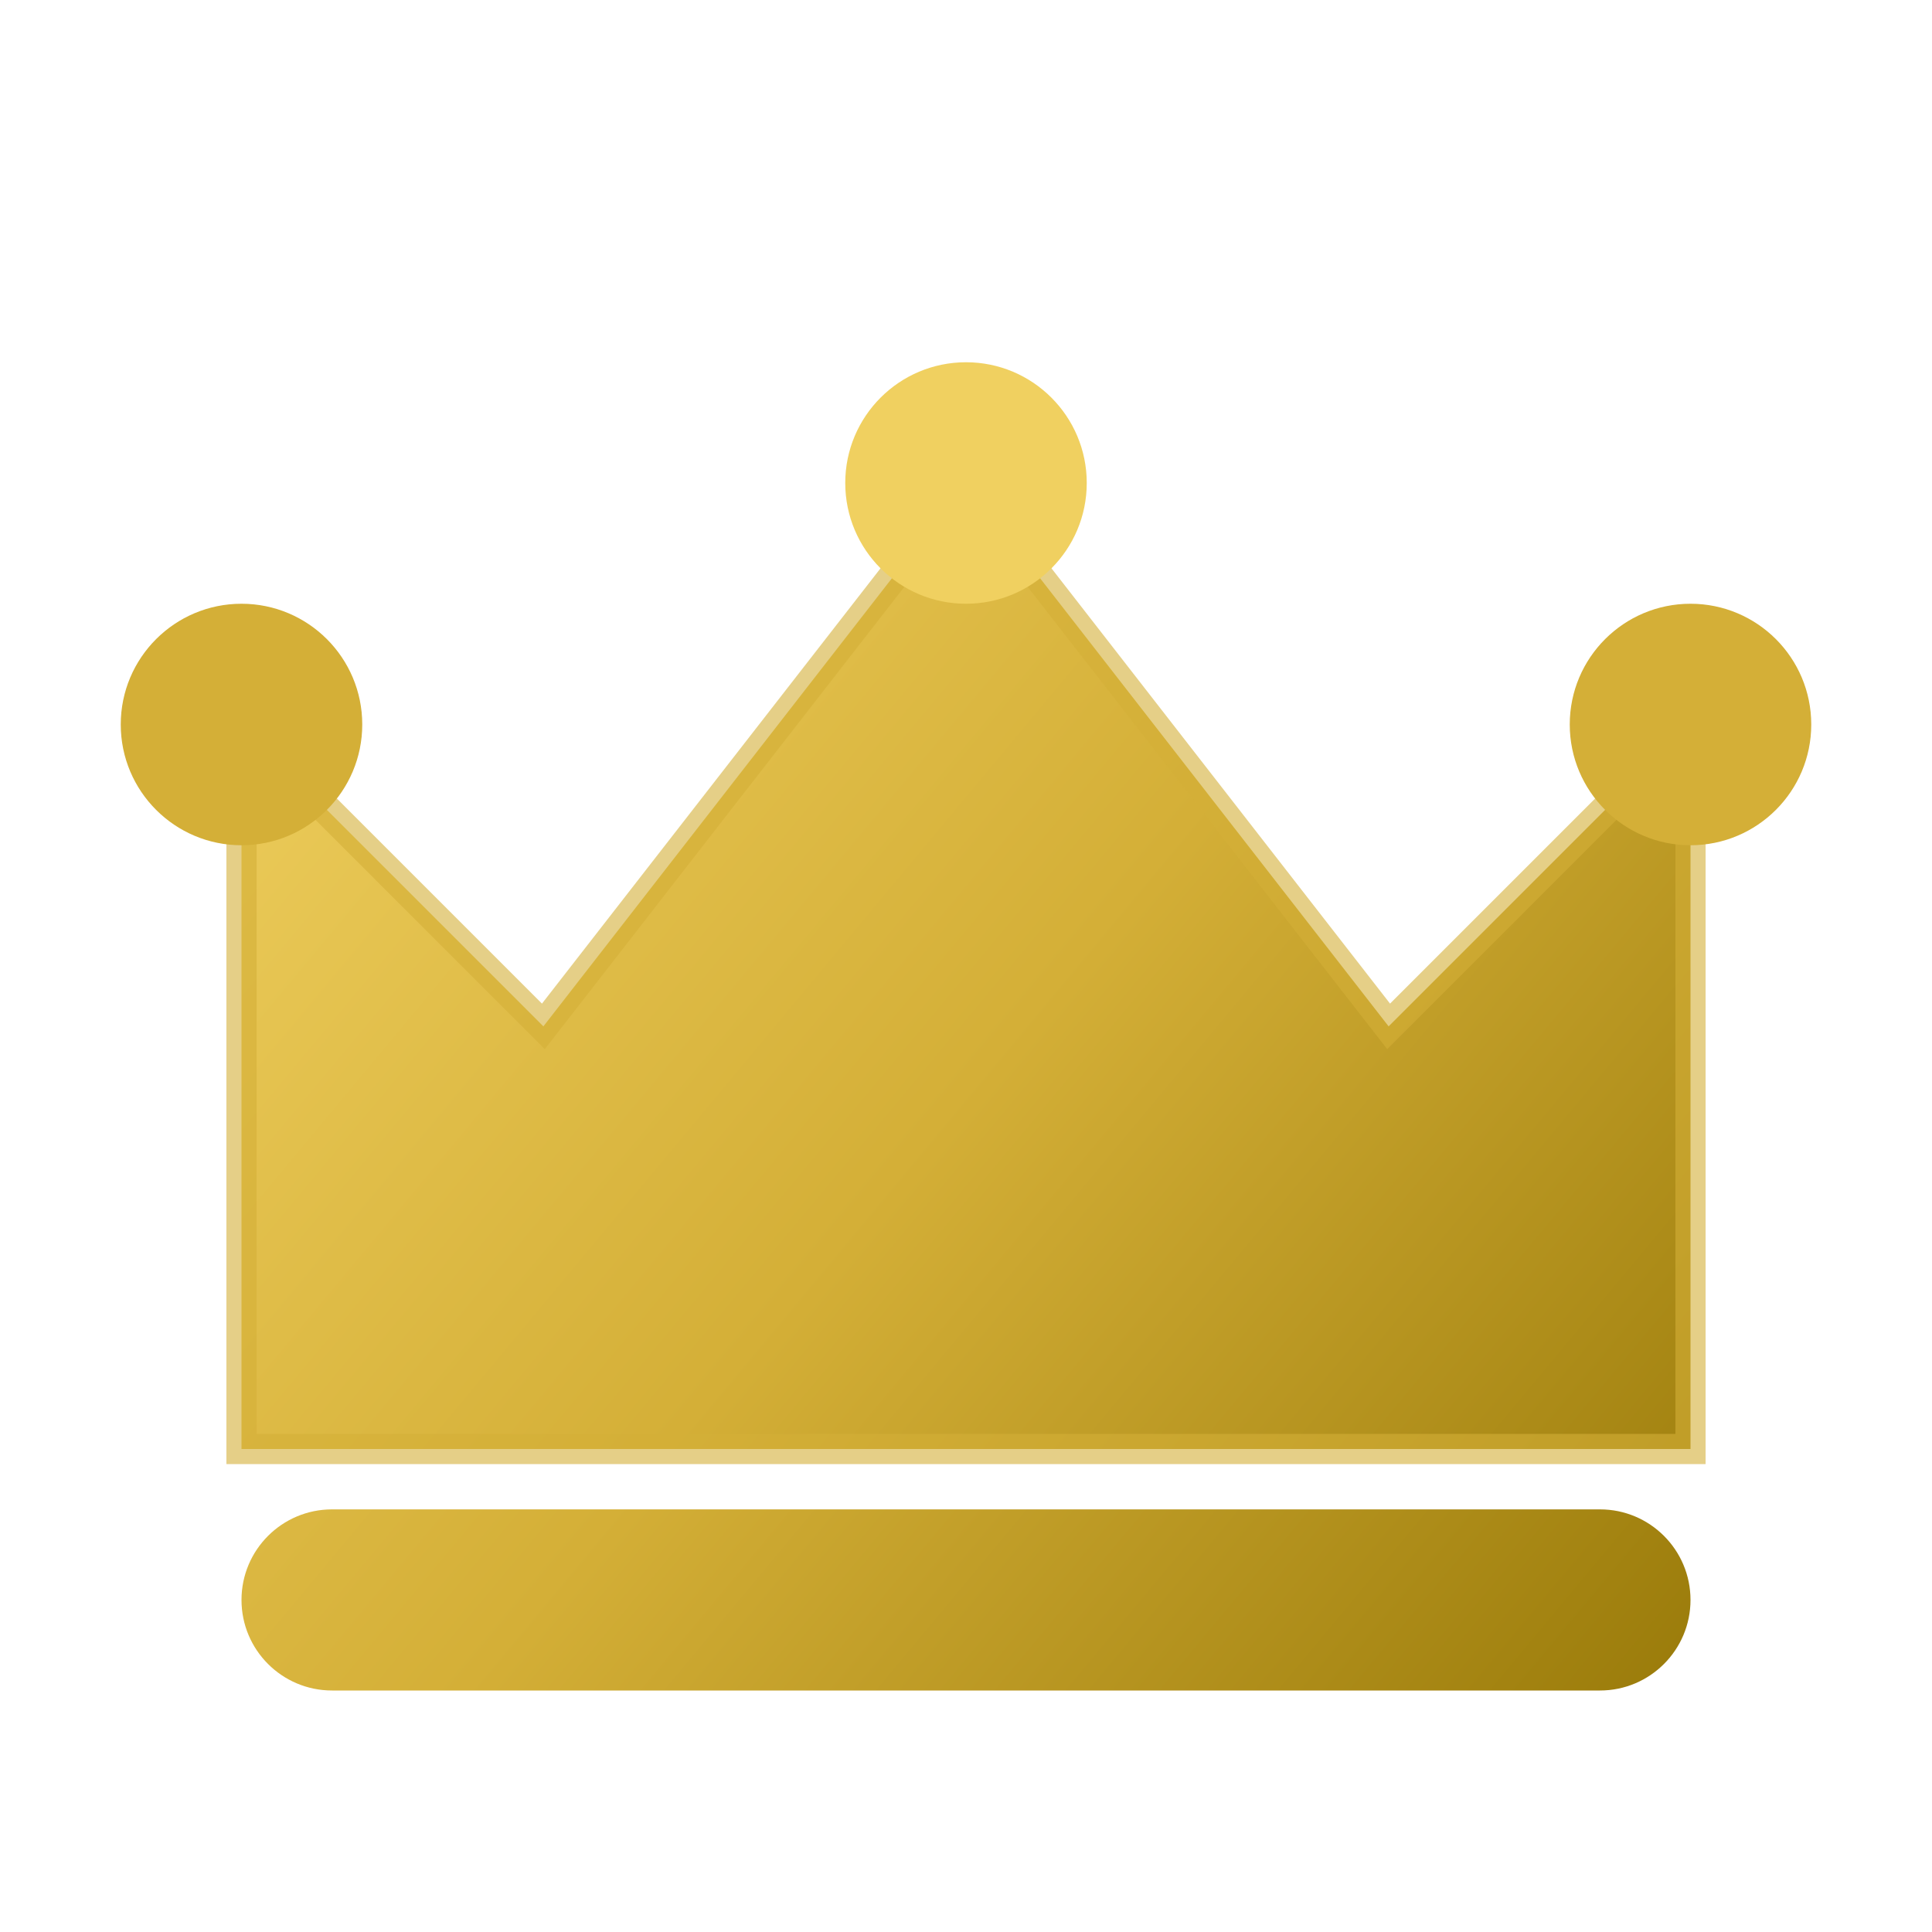
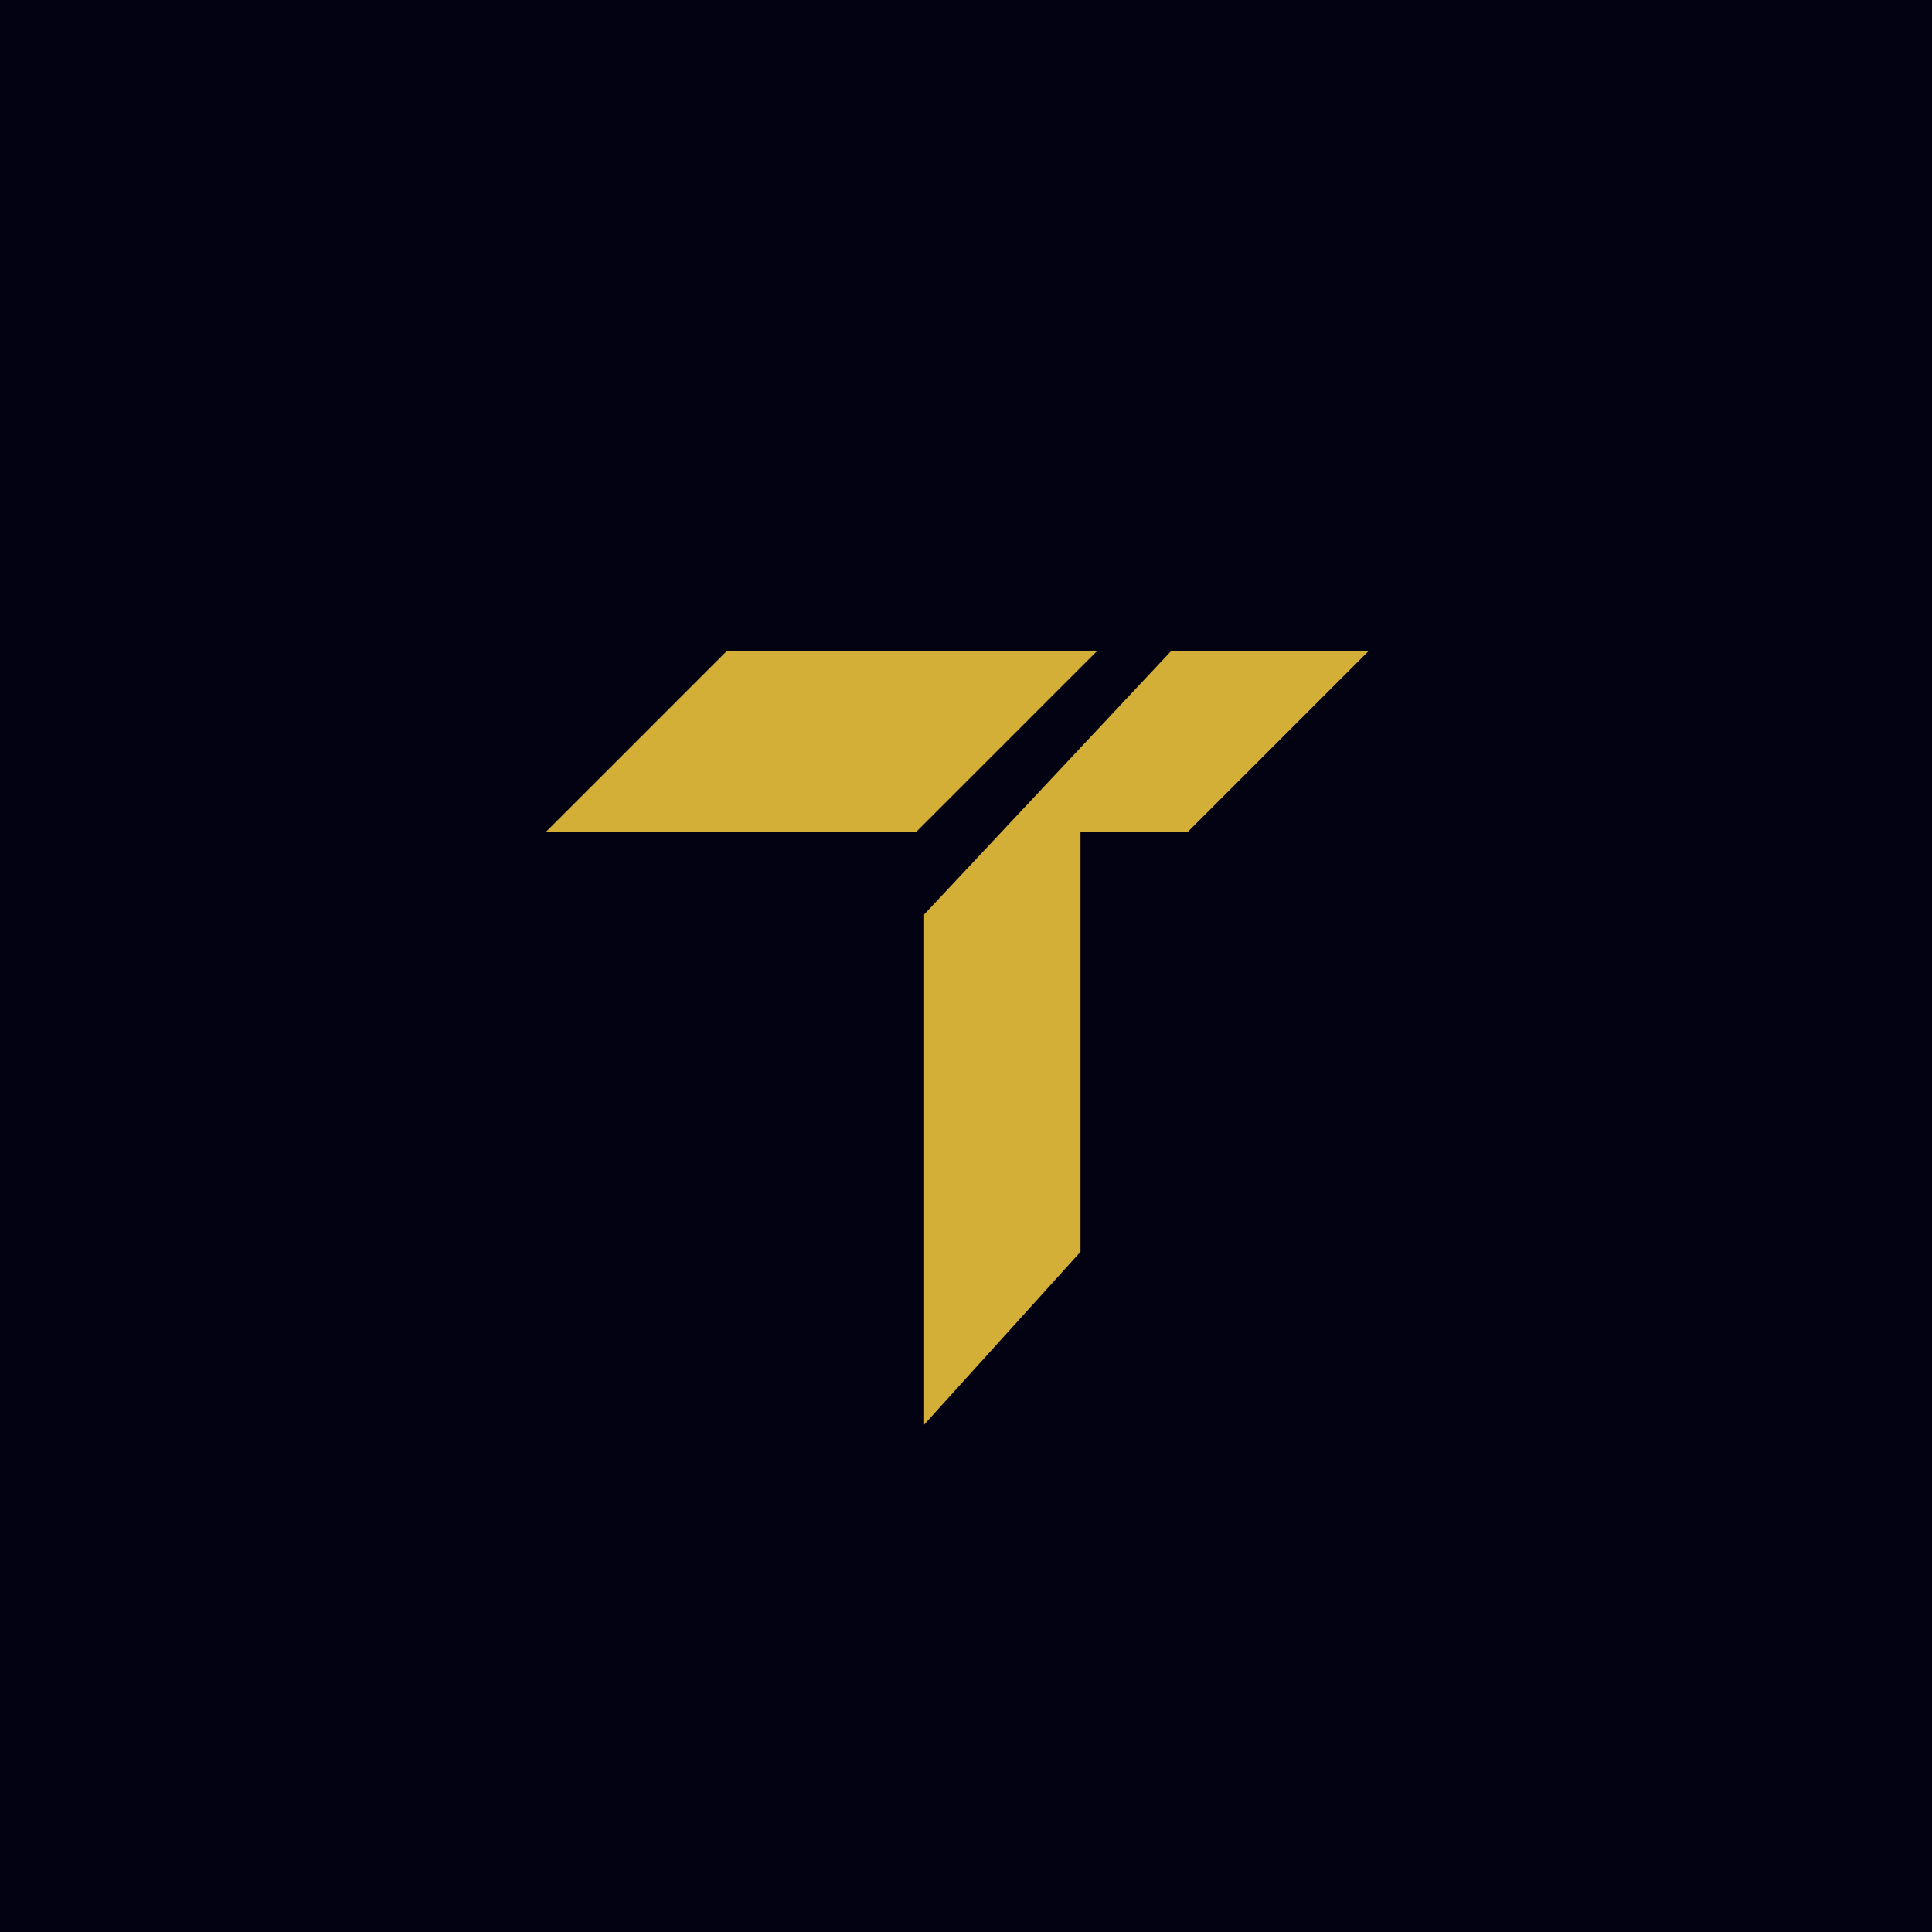
- <svg xmlns="http://www.w3.org/2000/svg" viewBox="0 0 32 32" fill="none">
-   <path d="M4 24 L4 12 L9 17 L16 8 L23 17 L28 12 L28 24 Z" fill="url(#crownGrad)" stroke="rgba(212,175,55,0.6)" stroke-width="0.5" />
-   <rect x="4" y="25" width="24" height="3" rx="1.5" fill="url(#crownGrad)" />
-   <circle cx="4" cy="12" r="2" fill="#D4AF37" />
-   <circle cx="16" cy="8" r="2" fill="#F0D060" />
-   <circle cx="28" cy="12" r="2" fill="#D4AF37" />
-   <defs>
-     <linearGradient id="crownGrad" x1="4" y1="8" x2="28" y2="28" gradientUnits="userSpaceOnUse">
-       <stop offset="0%" stop-color="#F0D060" />
-       <stop offset="50%" stop-color="#D4AF37" />
-       <stop offset="100%" stop-color="#9A7B0A" />
-     </linearGradient>
-   </defs>
+ <svg xmlns="http://www.w3.org/2000/svg" width="1080" height="1080" viewBox="0 0 1080 1080">
+   <rect width="1080" height="1080" fill="#030213" />
+   <g transform="translate(305,364) scale(4.6)" fill="#D4AF37">
+     <path d="M0 22 L22 0 H67 L45 22 Z" />
+     <path d="M76 0 H100 L78 22 H65 V73 L46 94 V32 Z" />
+   </g>
</svg>
